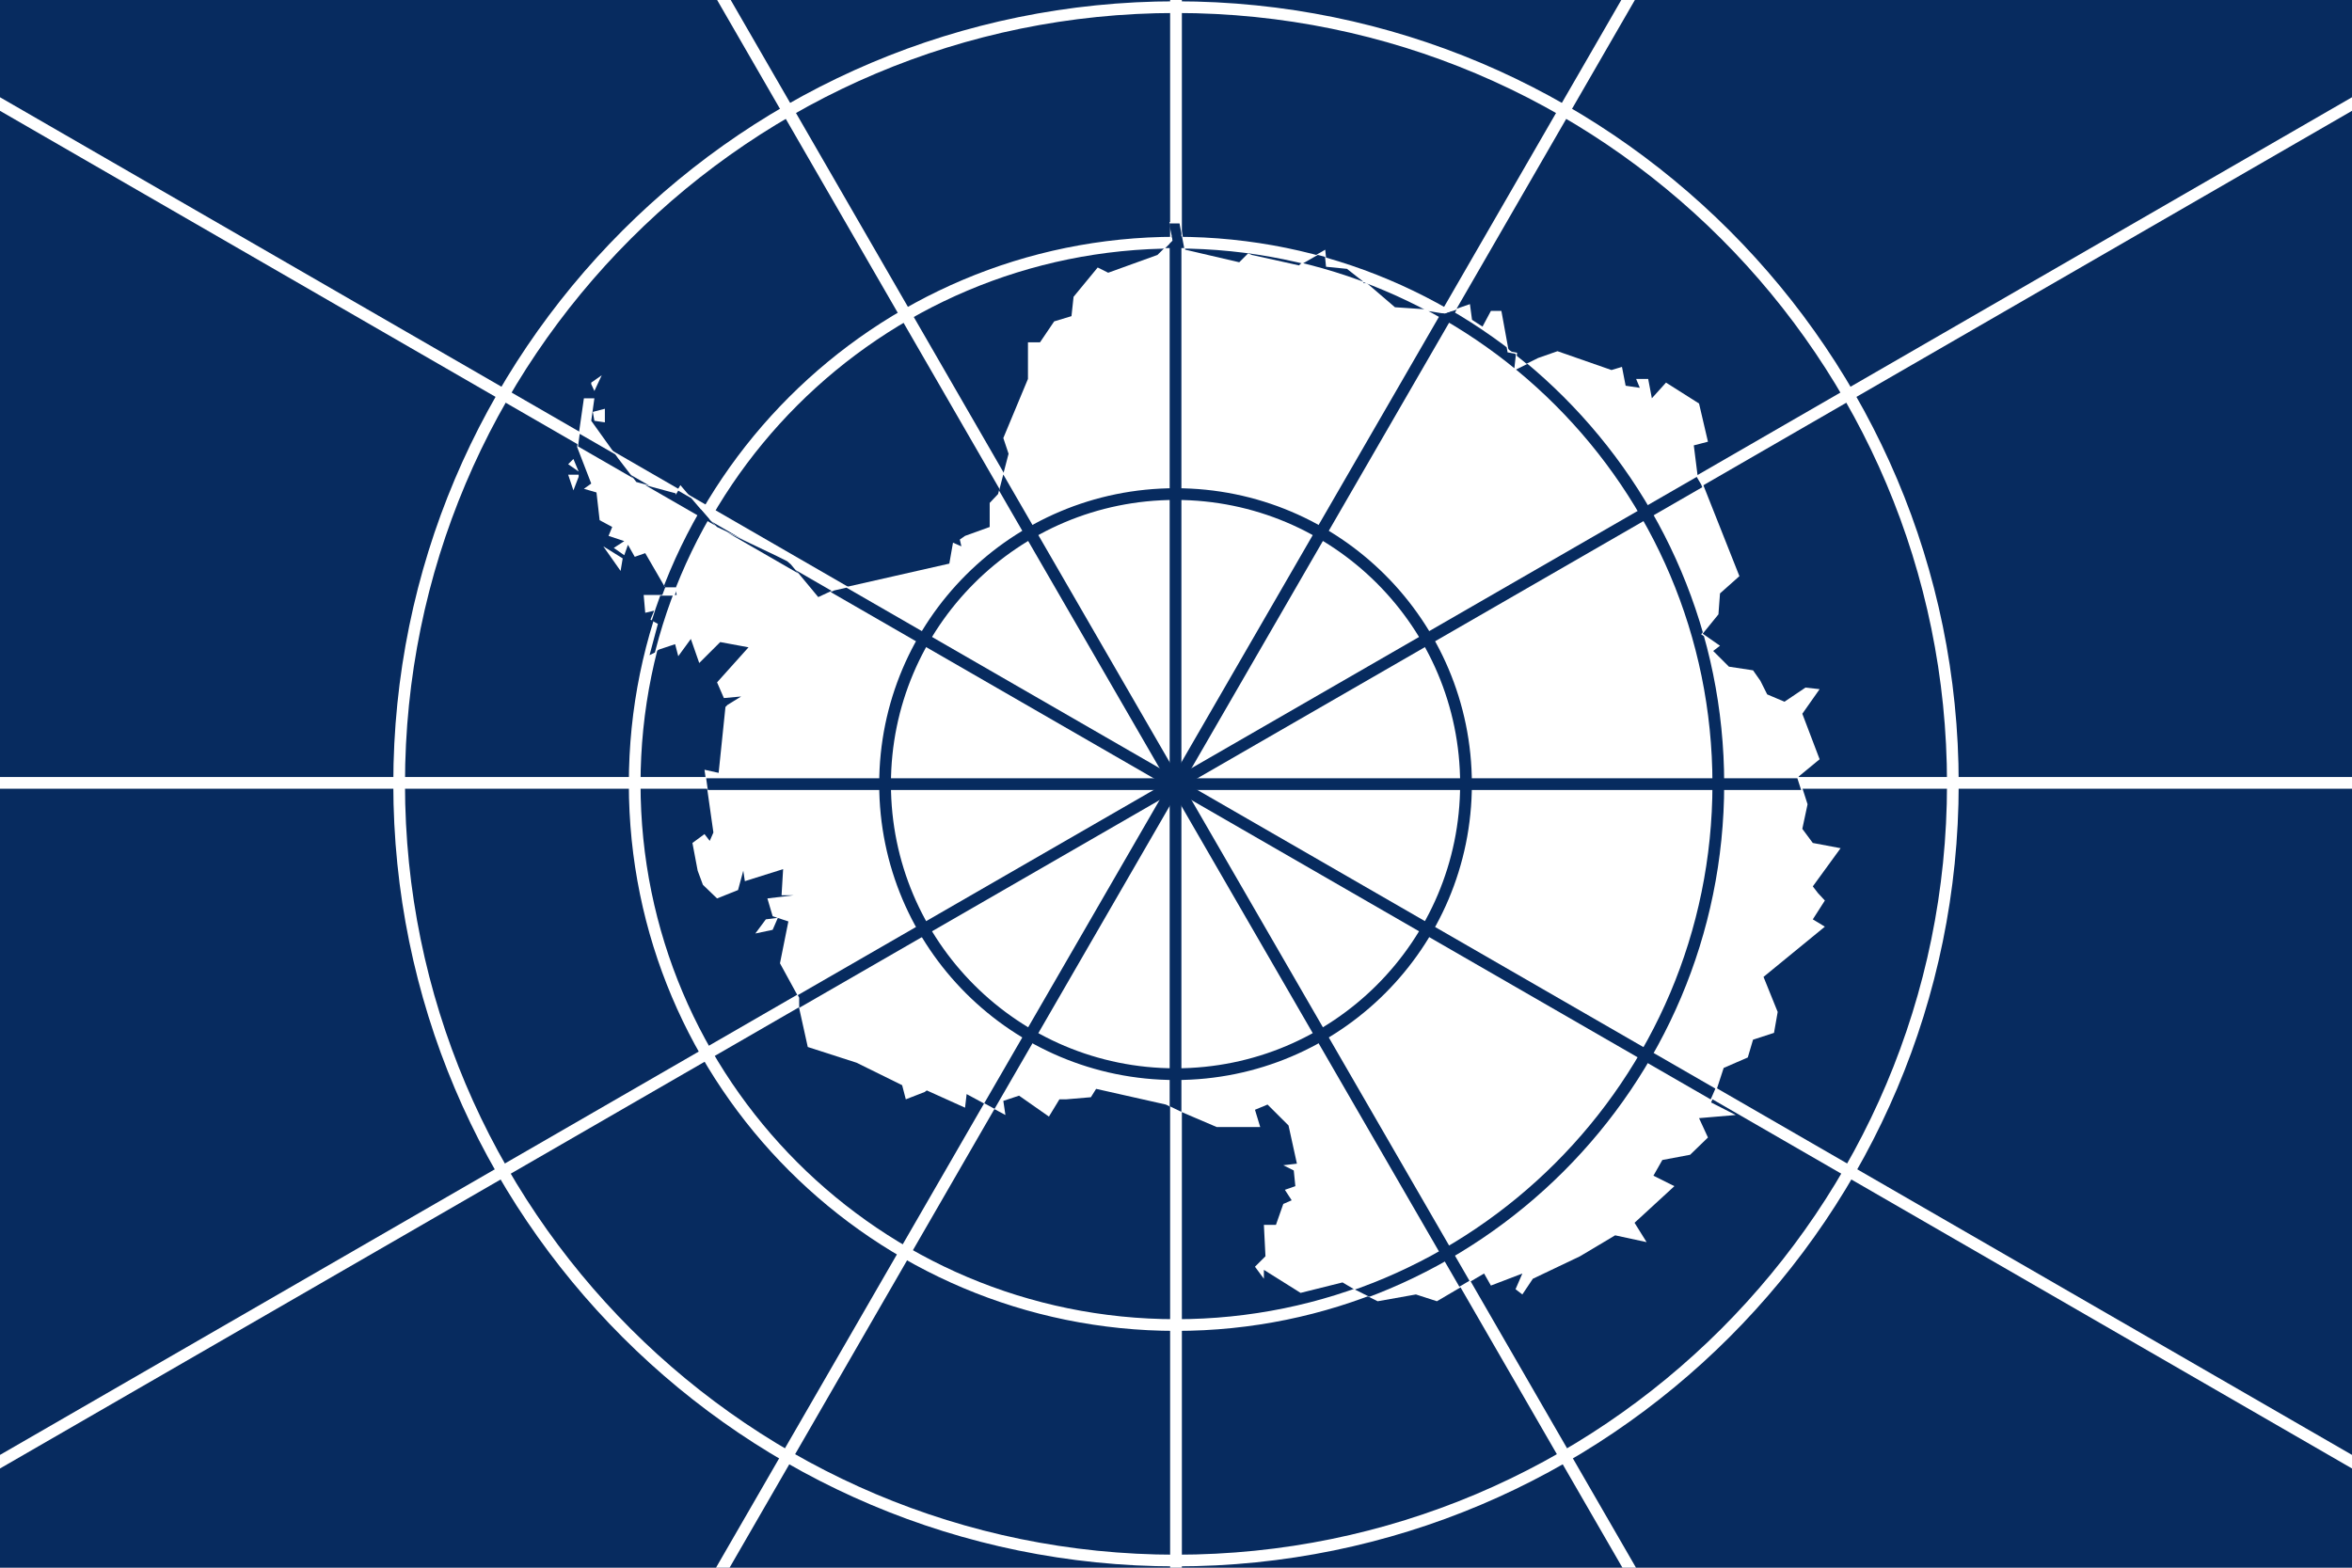
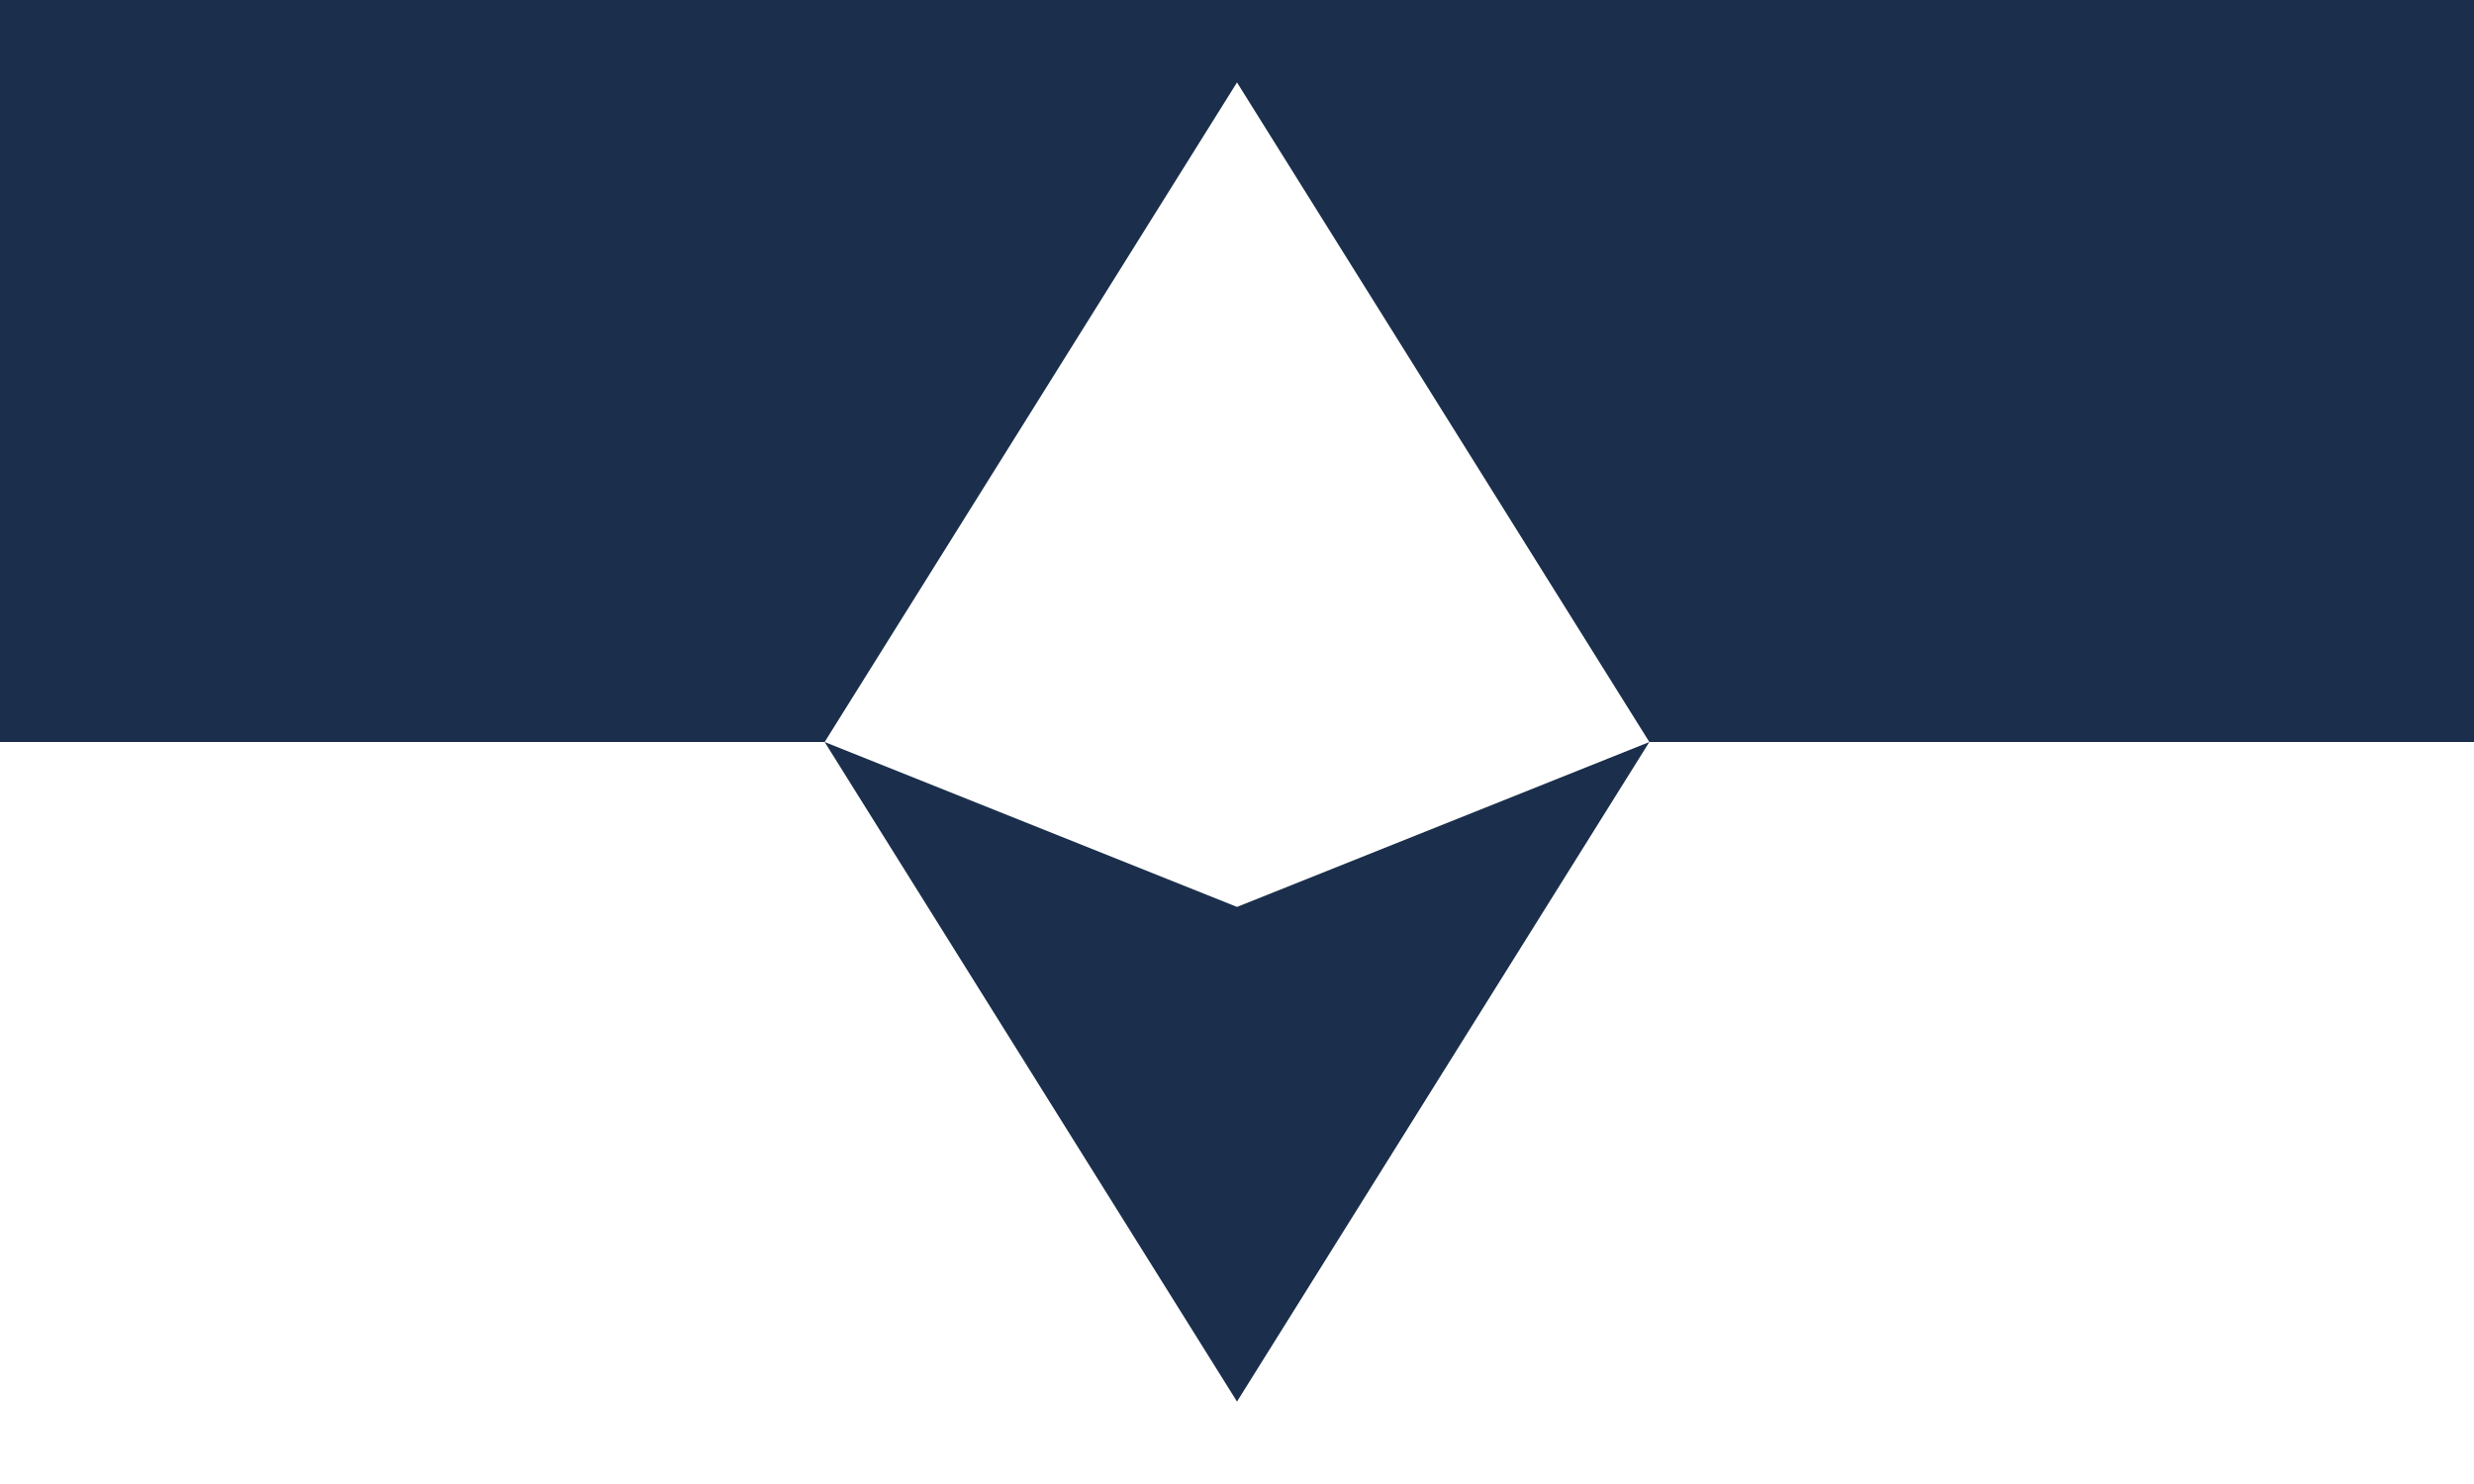
- <svg xmlns="http://www.w3.org/2000/svg" xmlns:xlink="http://www.w3.org/1999/xlink" viewBox="-66.5 0 900 600">
-   <defs>
-     <clipPath id="d">
-       <use width="400" height="267" xlink:href="#a" />
-     </clipPath>
-     <clipPath clipPathUnits="userSpaceOnUse" id="c">
-       <path d="M-66.5 0h400v267h-400z" />
-     </clipPath>
-     <path d="M146.396 44.921l-.624-.267zm17.833 176.42l-2.407-1.425-7.133 1.782-6.242-3.92v1.514l-1.516-2.049 1.784-1.782-.268-5.346h2.05l1.25-3.564 1.426-.624-1.16-1.782 1.784-.624-.268-2.673-1.783-.89 2.318-.268-1.426-6.504-3.567-3.564-2.14.89.892 2.941h-7.4l-6.242-2.673-2.407-1.158-11.859-2.673-.892 1.425-4.19.357h-1.16l-1.783 2.94-5.082-3.564-2.675.89.357 2.407-6.598-3.564-.268 2.316-6.508-2.94-.357.267-3.21 1.248-.624-2.406-7.757-3.831-8.292-2.674-1.516-6.86v-1.515l-3.21-5.88 1.427-7.129-2.675-.89-.892-3.03 4.458-.535h-2.05l.267-4.455-6.509 2.05-.267-1.783-.892 3.297-3.567 1.426-2.407-2.317-.892-2.406-.891-4.722 2.05-1.515.892 1.159.624-1.426-1.515-10.692 2.407.534 1.159-11.226.357-.357 2.318-1.425-2.942.267-1.16-2.673 5.35-5.97-4.815-.891-3.566 3.564-1.427-4.099-2.14 2.94-.535-2.049-2.674.891-1.784.892 1.427-5.347-1.16-.623.625-1.515-1.516.356-.267-3.029h5.617l-.268-1.426h-1.783l-3.299-5.702-1.783.624-1.16-2.05-.623 1.782-1.784-1.247 1.784-1.158-2.675-.891.624-1.515-2.14-1.159-.535-4.722-2.14-.624 1.248-.89-2.407-6.238.267-2.049.892-6.237h1.783l-.535 3.831 4.458 6.237 3.21 4.188 6.598 1.782v.267l.892-1.514 3.567 4.187 1.783 2.05.891.89 10.076 4.812 1.783.891.624.535 4.726 5.702 2.675-1.247 19.615-4.455.625-3.564L97 94.55l-.267-1.159.891-.623 4.191-1.515v-4.099l1.427-1.515 1.783-6.86-.892-2.673 4.19-10.069V59.8h2.052l2.407-3.564 2.942-.891.357-3.297 4.102-4.99 1.783.892 8.381-3.03.892-.89 1.783-1.783-.624-2.94h1.783l.892 4.722 9.183 2.139 1.516-1.515.624.267 8.025 1.782.267-.267 4.191-2.406.268 2.673 3.566.357 2.943 2.316.624.624 4.458 3.831 5.35.357 3.299.534 4.101-1.425.357 2.673 1.783 1.158 1.427-2.673h1.783l1.248 6.86 1.427.268-.268 2.406-.267.267h.535l3.566-1.782 3.3-1.158 9.183 3.207 1.783-.534.624 3.207 2.408.357-.624-1.515h2.05l.624 3.297 2.408-2.673 5.617 3.564 1.516 6.504-2.407.624.624 4.99.891 1.514 6.242 15.771-3.3 2.94-.267 3.565-2.675 3.296 2.943 2.05-1.16.89 2.675 2.674 4.102.624 1.248 1.782 1.16 2.316 2.942 1.248 3.566-2.406 2.408.267-2.943 4.188 2.943 7.752-3.567 2.94 1.516 4.722-.892 4.188 1.783 2.406 4.726.891-4.726 6.504.892 1.159 1.16 1.247-2.052 3.208 2.051 1.247-10.432 8.554 2.408 5.97-.625 3.564-3.566 1.158-.892 3.03-4.101 1.782-1.248 3.83-.892 2.05 4.19 2.139-6.24.534 1.515 3.297-3.032 2.94-4.725.891-1.516 2.673 3.566 1.782-6.776 6.238 2.05 3.296-5.349-1.158-5.974 3.564-8.024 3.831-1.784 2.673-1.159-.89 1.16-2.674-5.35 2.05-1.16-2.05-8.024 4.723-3.567-1.159-6.509 1.159-1.783-.891M166.28 50l-.625-.624h-.267v.357h.624l.268.267zm-2.051 171.342l1.783.89zm0 0l1.783.89M39.044 98.74l.357-2.139-3.299-2.05 2.942 4.189zm-7.133-16.395h-1.783l.892 2.673.891-2.317v-.356zm-.891-2.673l-.892.89 1.783 1.248zm8.024 19.068l.357-2.139-3.299-2.05 2.942 4.189zm-7.133-16.395h-1.783l.892 2.673.891-2.317v-.356zm-.891-2.673l-.892.89 1.783 1.248zm8.024 19.068l.357-2.139-3.299-2.05 2.942 4.189zm-7.133-16.395h-1.783l.892 2.673.891-2.317v-.356zm-.891-2.673l-.892.89 1.783 1.248zm5.35-6.237v-2.317l-2.051.535.267 1.514zm-2.319-6.505l.535 1.159 1.249-2.673-1.784 1.247zm2.319 6.505v-2.317l-2.051.535.267 1.514zm-2.319-6.505l.535 1.159 1.249-2.673-1.784 1.247zm2.319 6.505v-2.317l-2.051.535.267 1.514zm-2.319-6.505l.535 1.159 1.249-2.673-1.784 1.247zm31.742 90.884l-2.05.267-1.784 2.406 2.943-.624.891-2.05zm0 0l-2.05.267-1.784 2.406 2.943-.624.891-2.05zm0 0l-2.05.267-1.784 2.406 2.943-.624.891-2.05zm2.14-60.322l-.624-.534-1.783-.891 1.783.89z" transform="translate(0 -1.5)" id="a" fill="#fff" />
-     <g id="e" fill="none">
-       <circle cx="133.5" cy="133.5" r="49.5" />
-       <circle cx="133.5" cy="133.5" r="92.5" />
-       <circle cx="133.5" cy="133.5" r="133" />
-       <path d="M-100 133.5h467M133.5-100v467" id="b" />
-       <use transform="rotate(30 133.5 133.5)" width="400" height="267" xlink:href="#b" />
-       <use transform="rotate(60 133.5 133.5)" width="400" height="267" xlink:href="#b" />
-     </g>
-   </defs>
-   <g clip-path="url(#c)" transform="matrix(2.25 0 0 2.25 83.125 -.75)">
-     <path fill="#072b5f" d="M-66.5.333h400V267h-400z" />
-     <g fill="none" stroke="#fff" stroke-width="2">
-       <circle r="49.5" cy="133.5" cx="133.5" />
-       <circle r="92.06" cy="133.667" cx="133.5" stroke-width="1.99" />
-       <circle r="132.118" cy="133.667" cx="133.5" stroke-width="1.987" />
-       <path d="M-100 133.5h467M133.5-100v467" />
-       <use xlink:href="#b" height="267" width="400" transform="rotate(30 133.5 133.5)" />
-       <use xlink:href="#b" height="267" width="400" transform="rotate(60 133.5 133.5)" />
-     </g>
-     <use width="400" height="267" xlink:href="#a" transform="matrix(1 0 0 .99875 0 .333)" />
-     <use clip-path="url(#d)" width="400" height="267" xlink:href="#e" transform="matrix(.99795 0 0 .9967 .195 .655)" stroke="#072b5f" stroke-width="2" />
-   </g>
+ <svg xmlns="http://www.w3.org/2000/svg" width="1e3" height="600" viewBox="0 0 30 18">
+   <path fill="#fff" d="m0 0h30v18H0" />
+   <path fill="#1b2f4c" d="m0 0v9h10l5-8 5 8-5 2-5-2 5 8 5-8h10V0" />
</svg>
